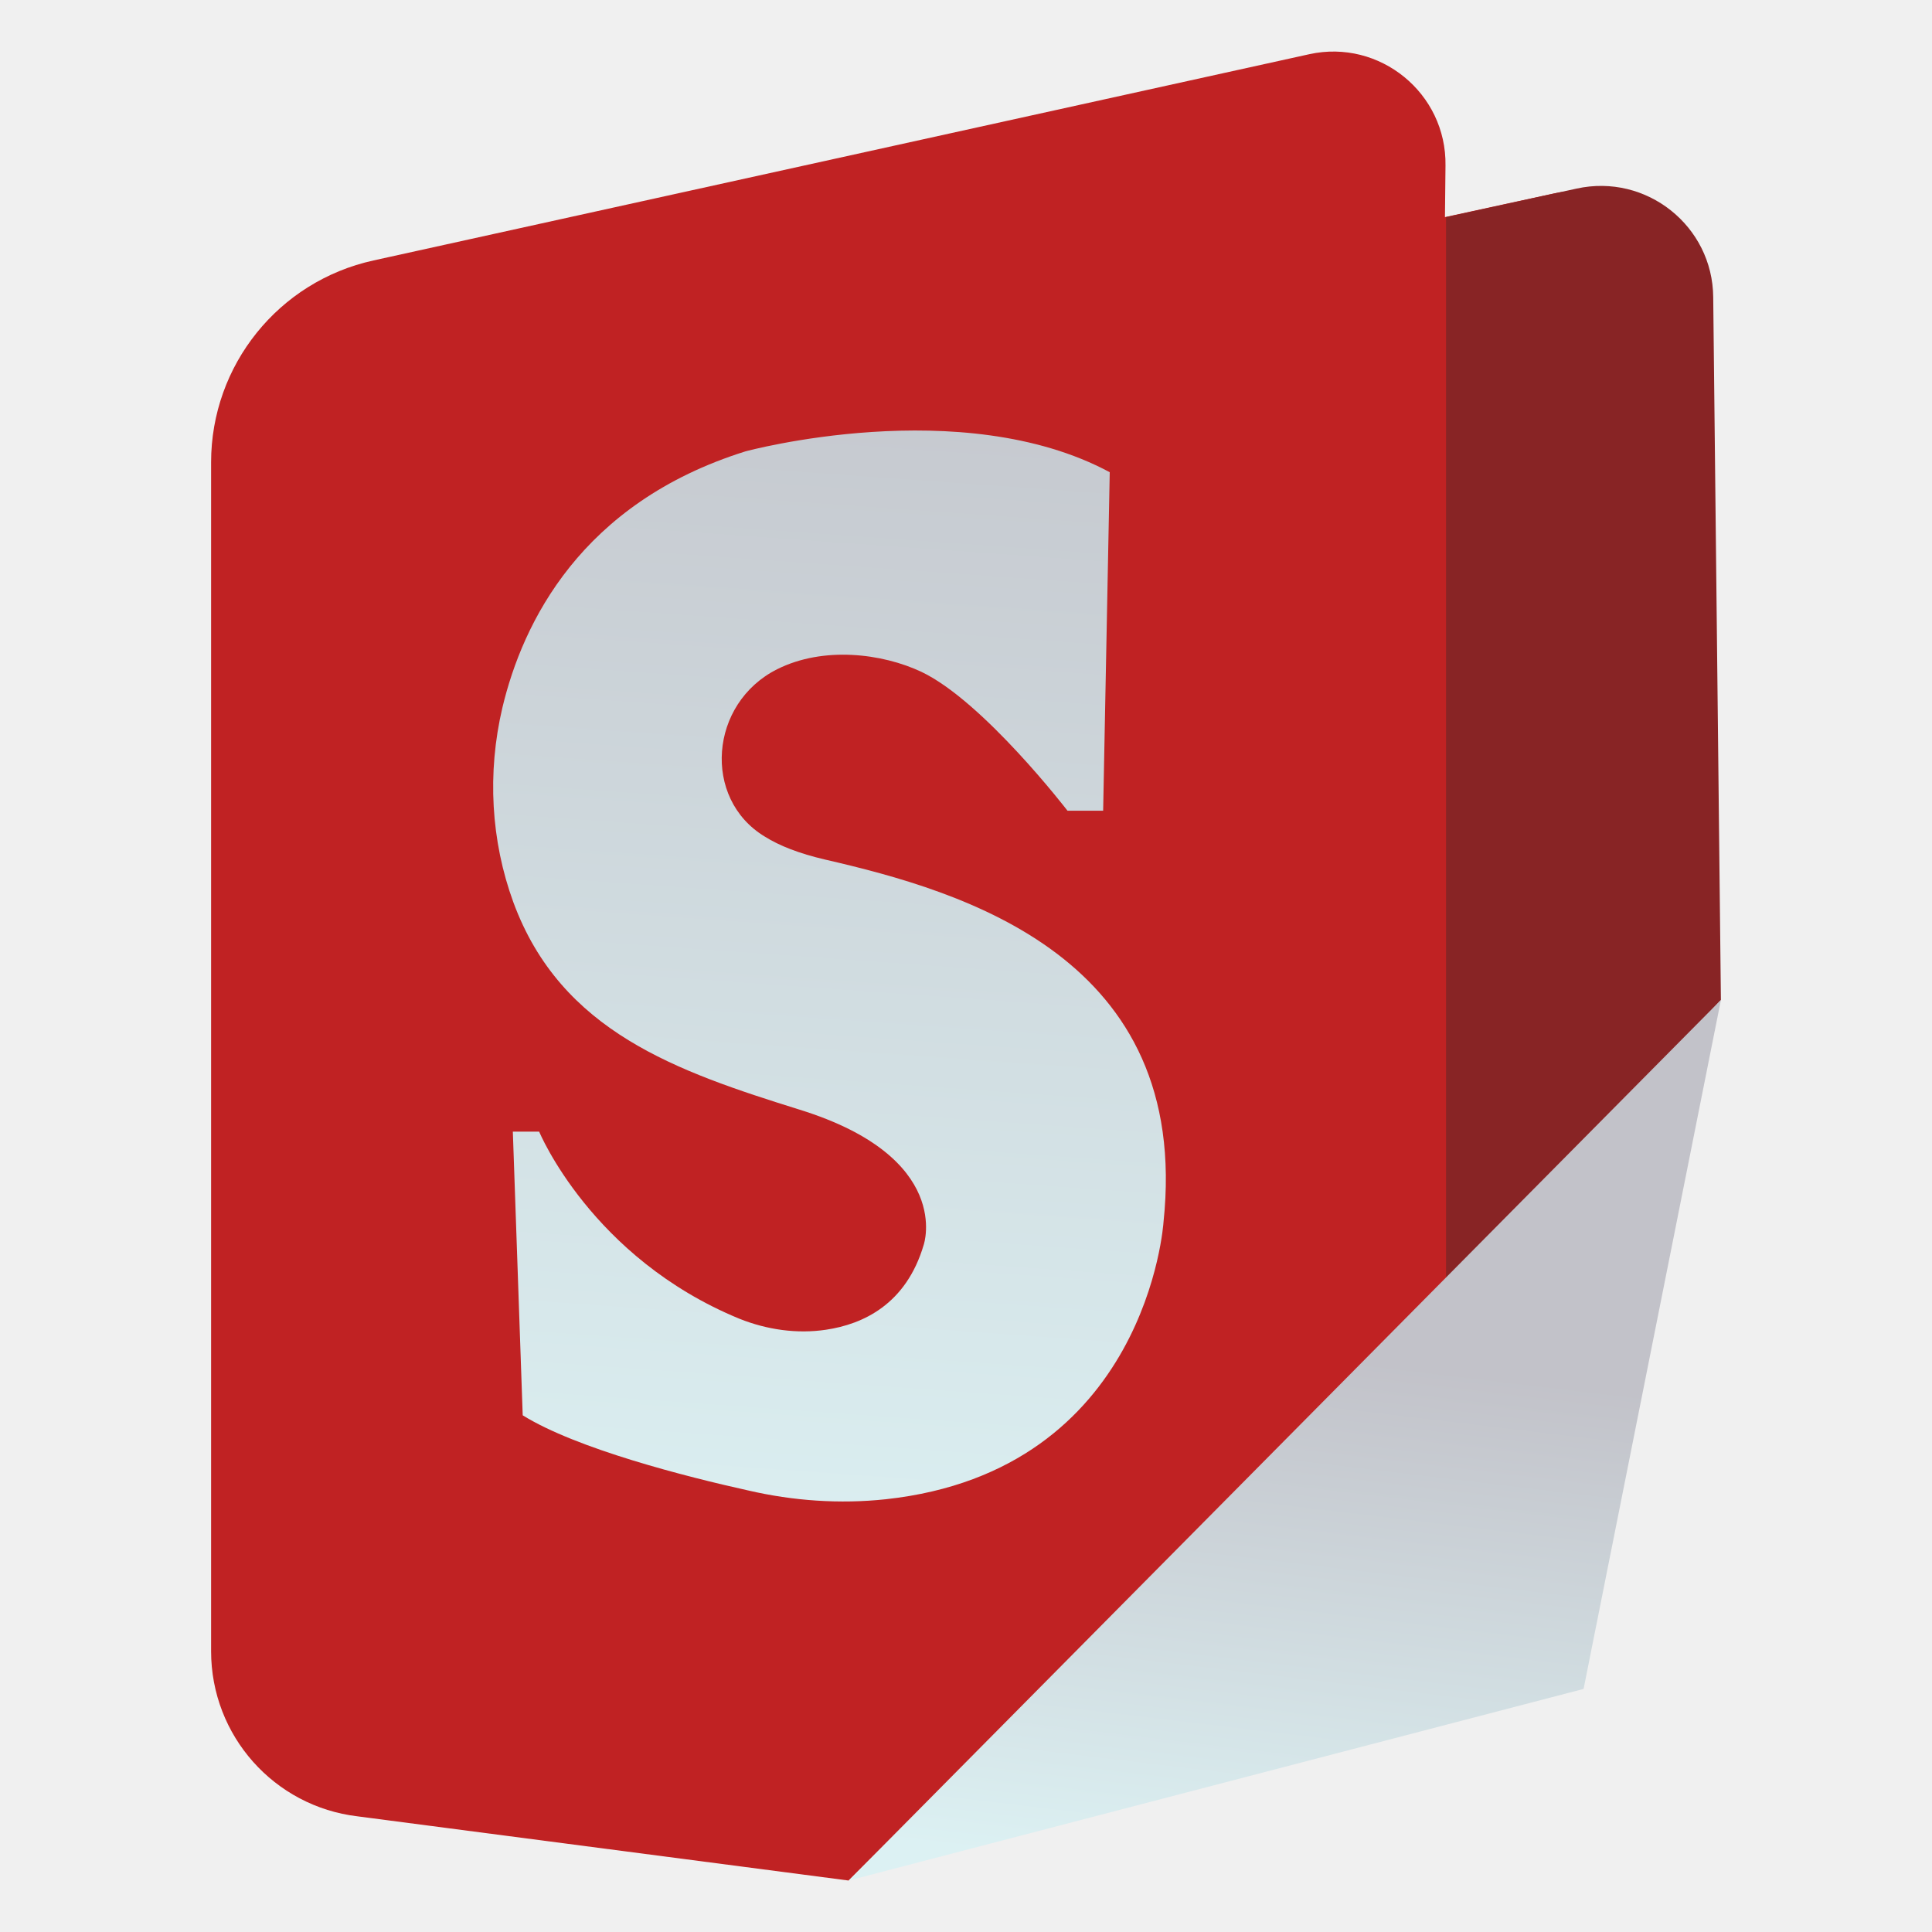
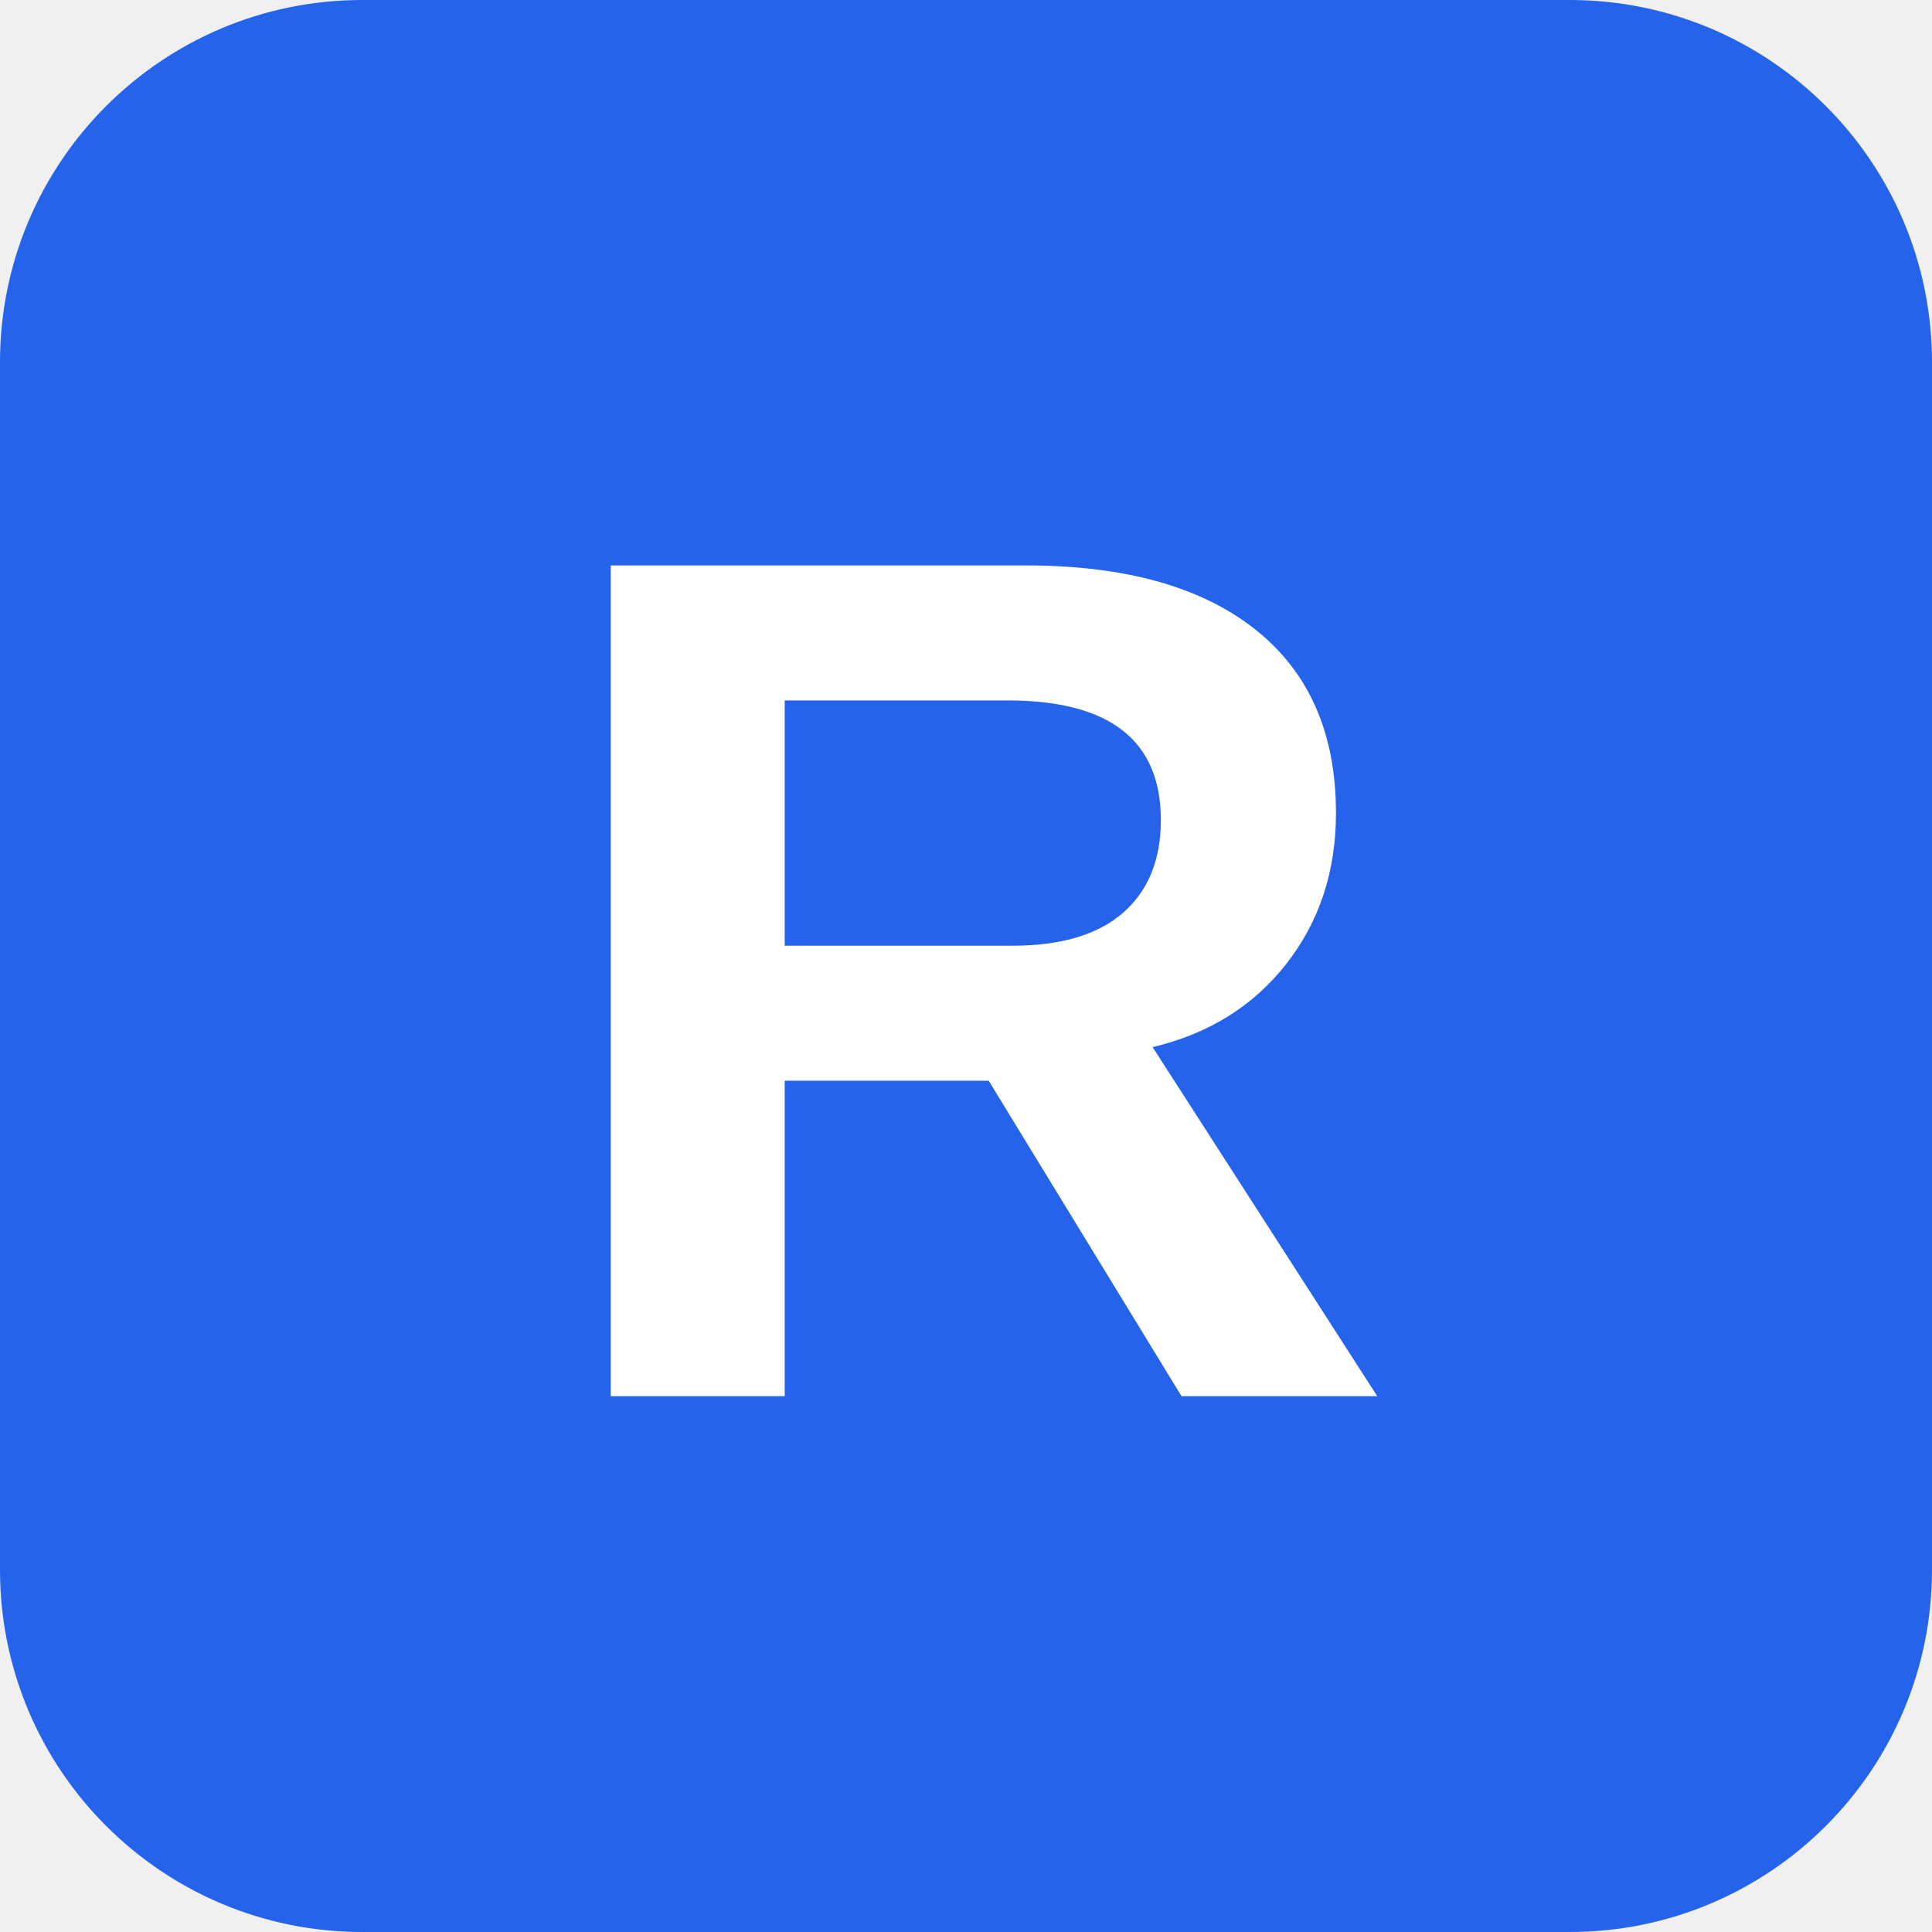
- <svg xmlns="http://www.w3.org/2000/svg" id="Layer_1" x="0" y="0" version="1.1" viewBox="0 0 512 512" style="enable-background:new 0 0 512 512" xml:space="preserve">
-   <defs id="defs173">
-     <linearGradient id="XMLID_5_" x1="304.496" x2="316.036" y1="422.91" y2="326.263" gradientUnits="userSpaceOnUse">
-       <stop offset="0" style="stop-color:#dcf1f3" id="stop156" />
-       <stop offset="1" style="stop-color:#c2c2c9" id="stop158" />
-     </linearGradient>
-   </defs>
-   <style id="style150" type="text/css">.st1{fill:#c02223}.st2{fill:#882425}.st3{fill:url(#XMLID_5_)}.st4{fill:url(#XMLID_7_)}</style>
-   <g id="XMLID_4_">
-     <path id="XMLID_131_" d="M 347.014,14.356 98.978,69.023 C 73.825,74.547 55.942,96.792 55.942,122.526 v 315.061 c 0,22.39 16.72,41.145 38.819,43.763 L 224.886,498.36 339.486,384.265 455.766,265.154 453.731,84.87 C 453.44,62.916 433.085,46.632 411.713,51.285 l -28.787,6.252 0.145,-13.667 C 383.362,24.679 365.624,10.285 347.014,14.356 Z" class="st1" style="stroke-width:1.454" />
-     <path id="XMLID_117_" d="m 383.216,57.537 v 285.837 L 456.057,265.009 454.021,78.764 C 453.876,59.863 436.284,45.906 417.819,49.976 Z" class="st2" style="stroke-width:1.454" />
-     <polygon id="XMLID_18_" points="234.7 422.6 368.5 387.7 393.5 262.2" class="st3" style="fill:url(#XMLID_5_)" transform="matrix(1.455631,0,0,1.454827,-116.7316,-116.4523)" />
-     <linearGradient id="XMLID_7_" x1="223.084" x2="241.417" y1="372.756" y2="114.557" gradientTransform="matrix(1.453904,0,0,1.453904,-116.1998,-116.2047)" gradientUnits="userSpaceOnUse">
-       <stop offset="0" style="stop-color:#dcf1f3" id="stop163" />
-       <stop offset="1" style="stop-color:#c2c2c9" id="stop165" />
-     </linearGradient>
-     <path id="XMLID_6_" d="m 282.897,214.849 c 0,0 -22.245,-28.933 -38.674,-36.784 -10.468,-4.943 -26.025,-6.833 -38.238,-0.727 -18.028,9.014 -19.918,34.312 -3.344,44.344 3.926,2.472 9.16,4.507 15.993,6.106 36.638,8.433 97.121,25.879 89.706,96.103 0,0 -4.216,65.862 -73.568,73.422 -12.213,1.309 -24.571,0.436 -36.493,-2.326 -16.429,-3.635 -45.507,-11.05 -59.755,-19.918 l -2.617,-75.167 h 6.979 c 0,0 13.812,33.44 53.067,49.578 7.27,2.908 15.266,4.071 22.972,2.908 9.741,-1.454 21.227,-6.688 25.879,-22.536 0,0 7.851,-23.117 -32.858,-35.766 -32.567,-10.177 -63.245,-20.645 -75.894,-54.958 -5.961,-16.284 -6.979,-34.312 -2.908,-51.614 5.379,-22.536 20.791,-54.231 64.408,-67.897 0,0 57.284,-15.557 96.539,5.525 l -1.745,89.706 z" class="st4" style="fill:url(#XMLID_7_);stroke-width:1.454" />
-   </g>
+ <svg xmlns="http://www.w3.org/2000/svg" viewBox="0 0 512 512">
+   <rect width="512" height="512" rx="96" fill="#2563EB" />
+   <text x="256" y="370" text-anchor="middle" font-family="Arial, Helvetica, sans-serif" font-weight="700" font-size="320" fill="#FFFFFF">R</text>
</svg>
